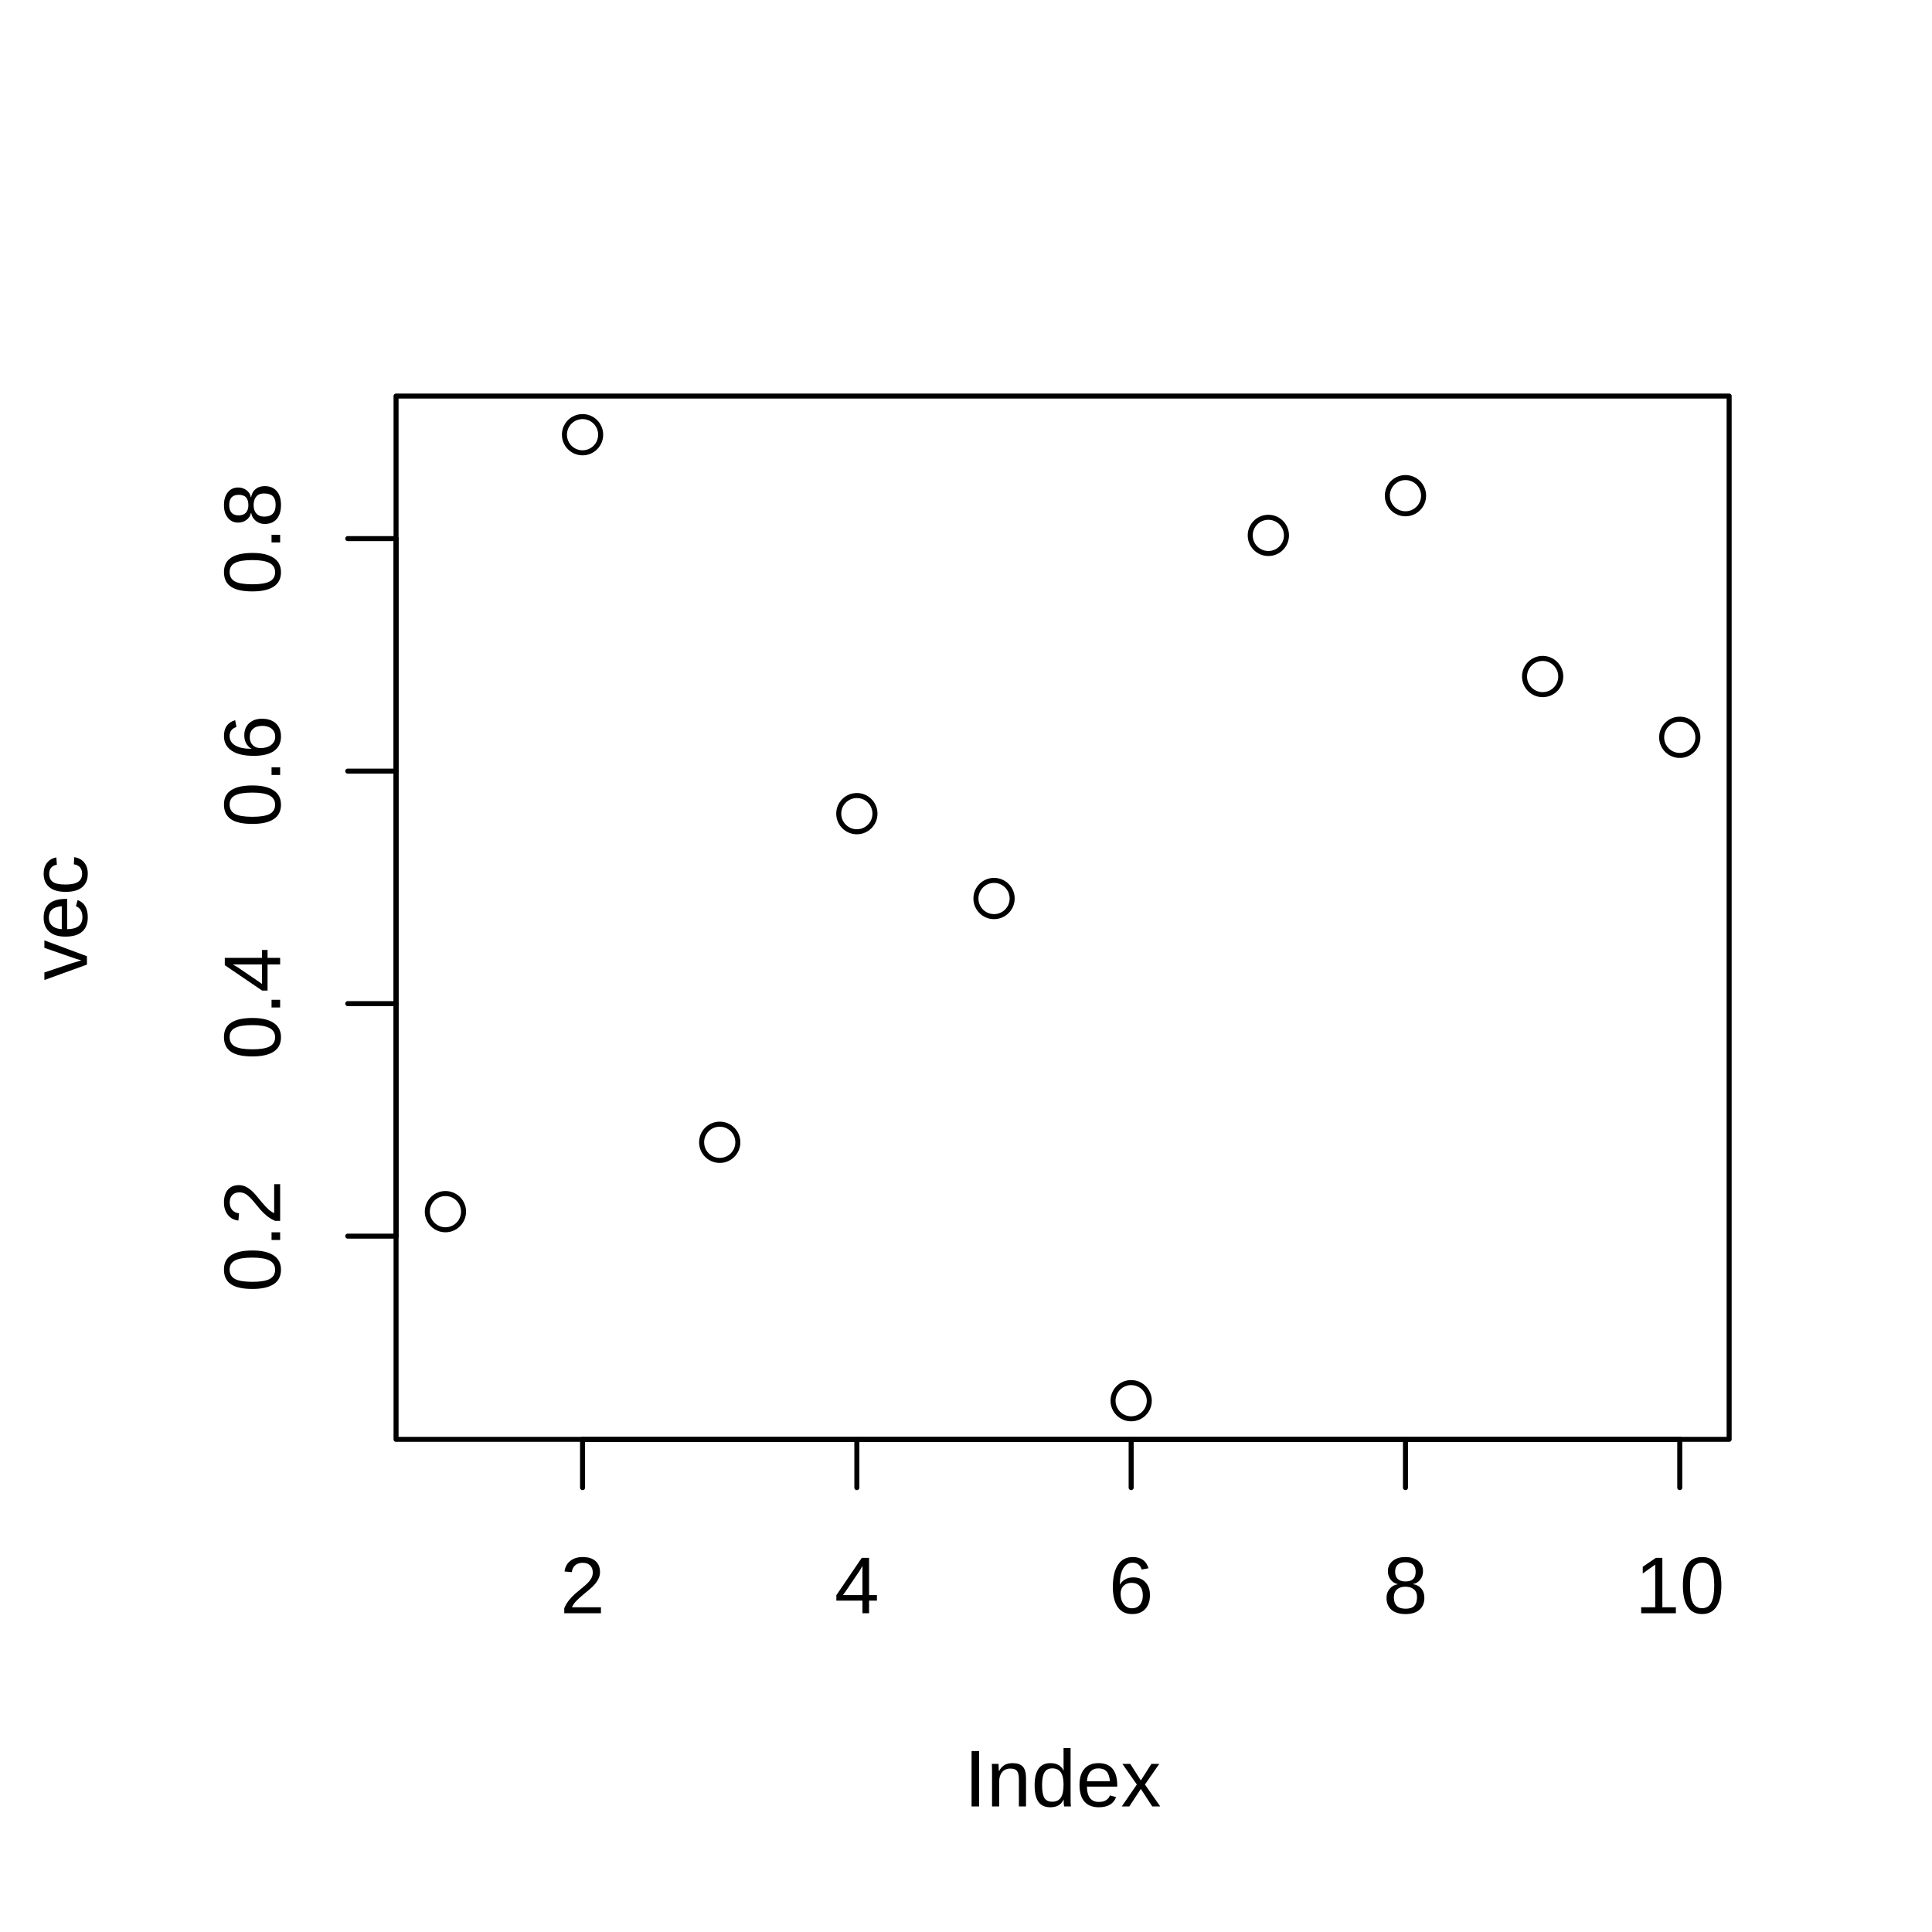
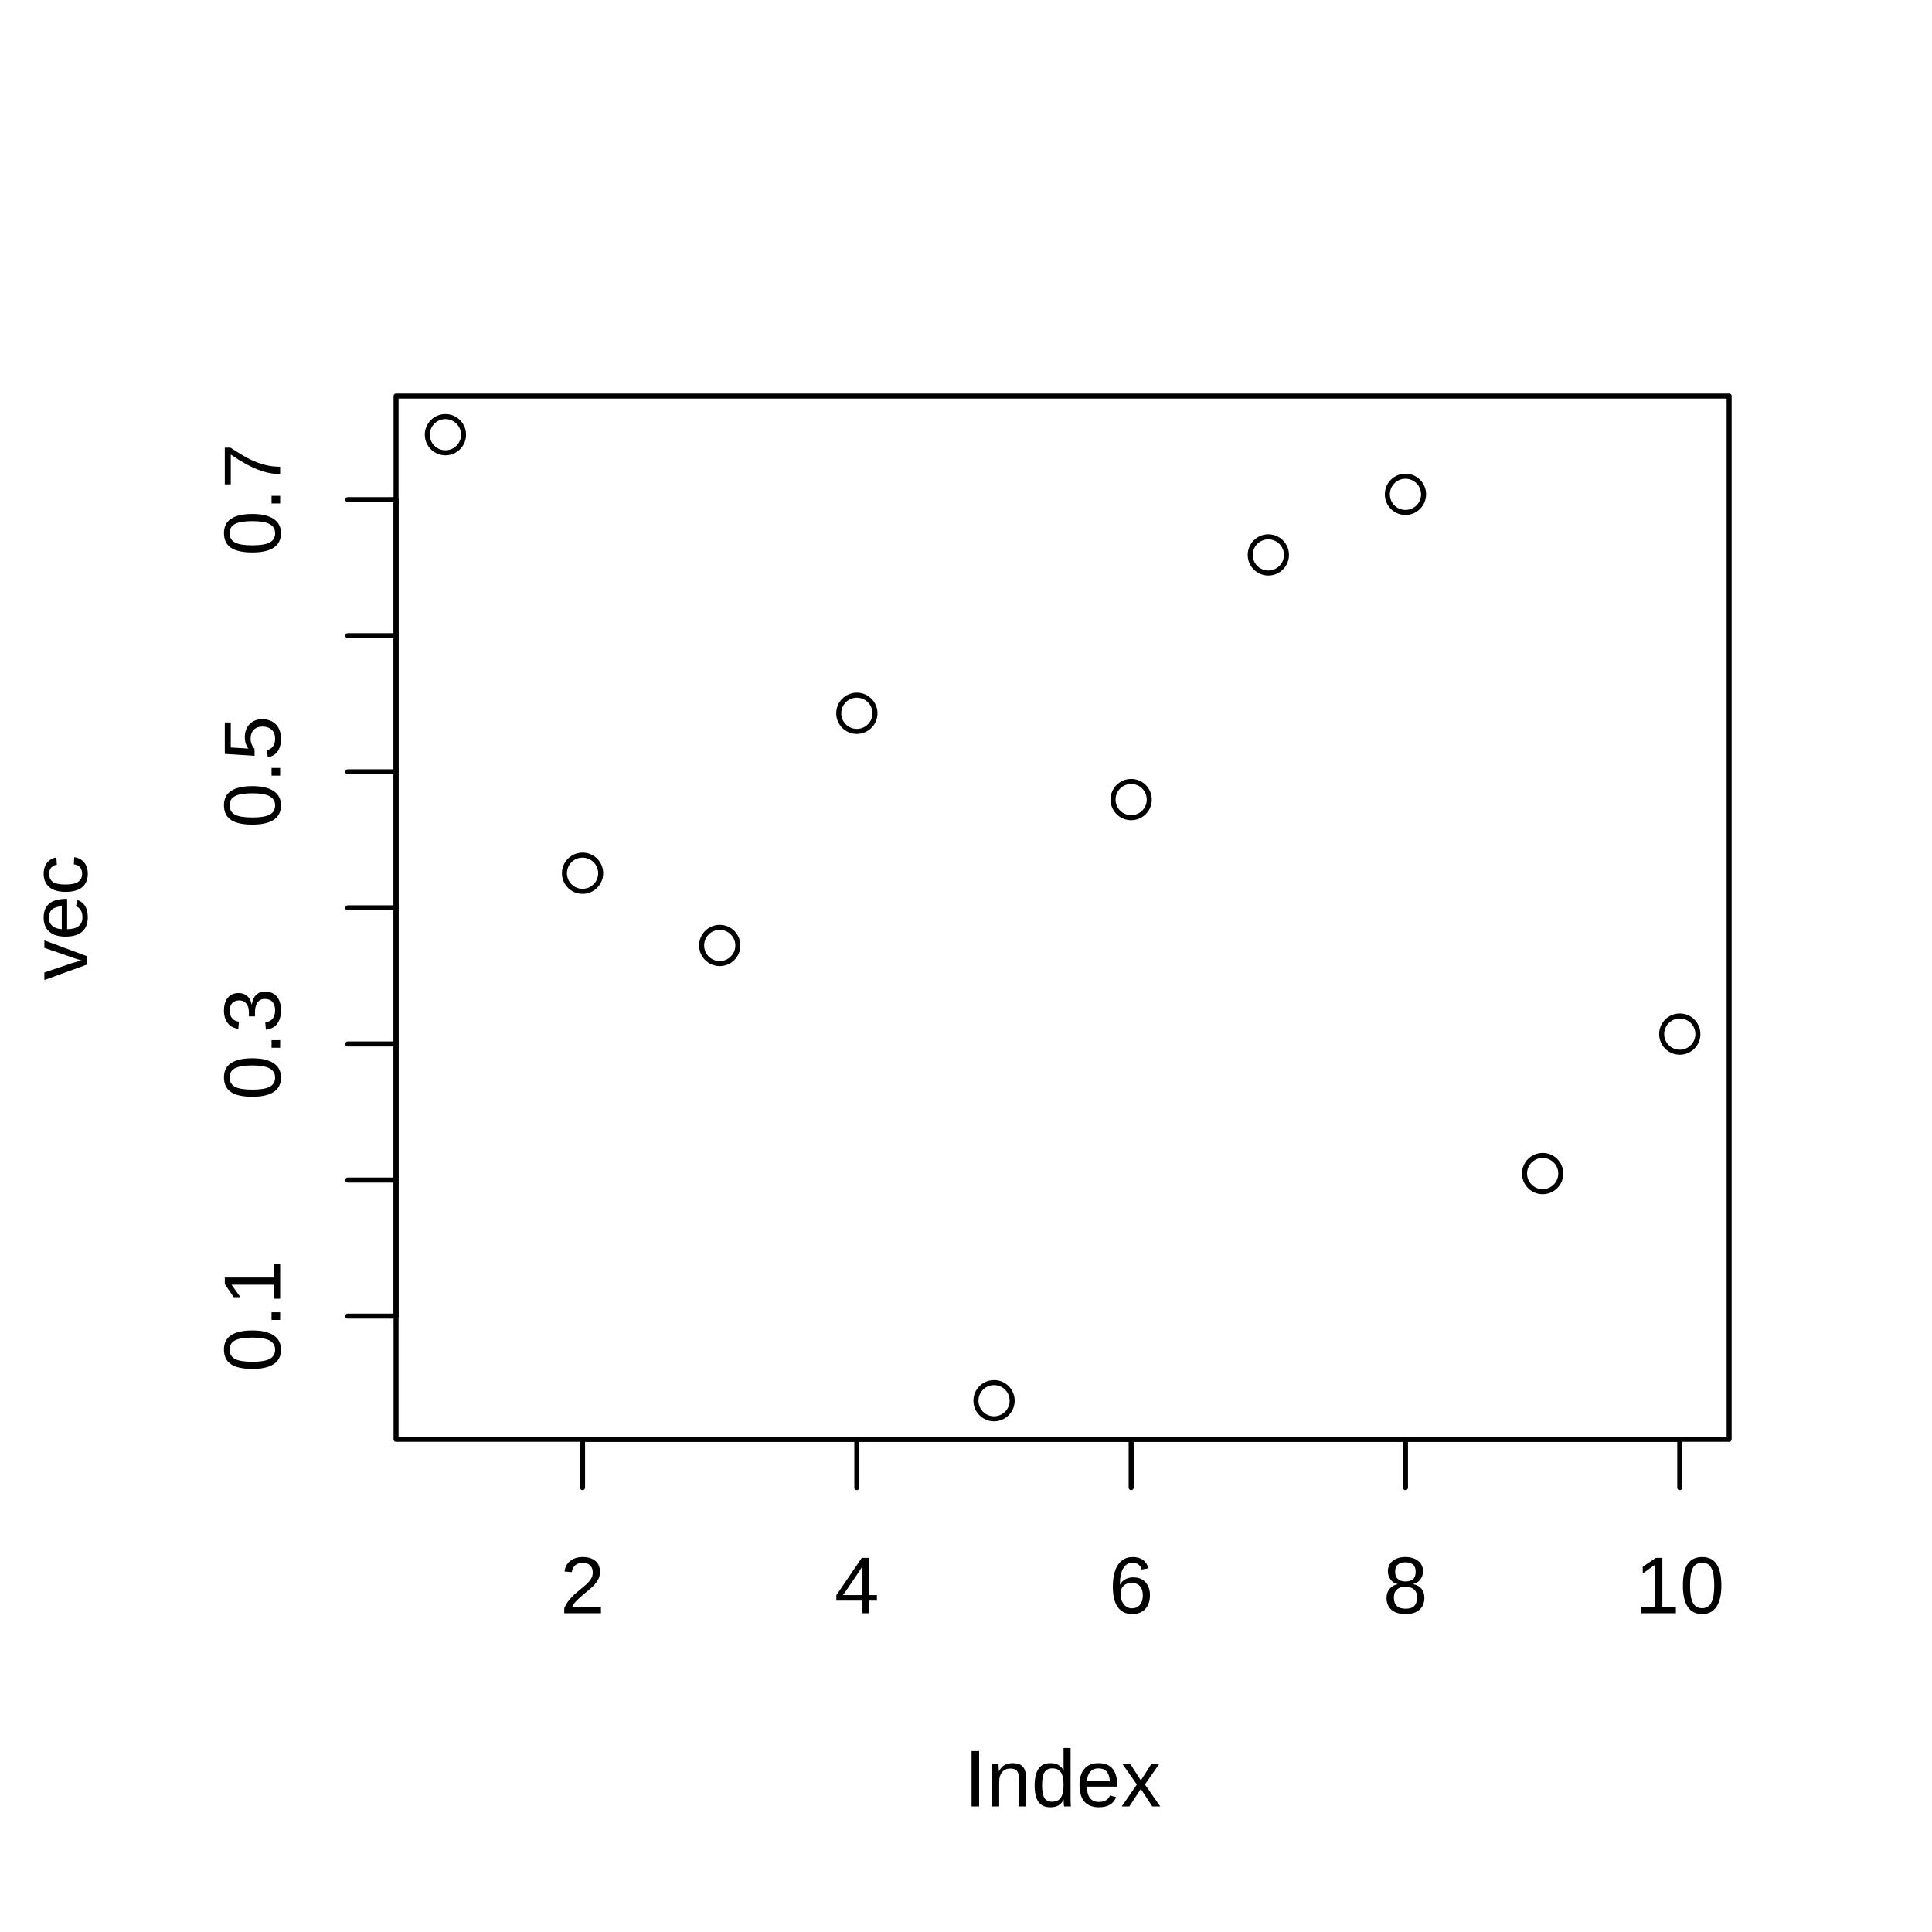
- <svg xmlns="http://www.w3.org/2000/svg" class="svglite" width="288.00pt" height="288.00pt" viewBox="0 0 288.00 288.00">
-   <defs>
-     <style type="text/css">
+ <svg xmlns="http://www.w3.org/2000/svg" width="288.00pt" height="288.00pt" viewBox="0 0 288.00 288.00">
+   <g class="svglite">
+     <defs>
+       <style type="text/css">
    .svglite line, .svglite polyline, .svglite polygon, .svglite path, .svglite rect, .svglite circle {
      fill: none;
      stroke: #000000;
      stroke-linecap: round;
      stroke-linejoin: round;
      stroke-miterlimit: 10.00;
    }
    .svglite text {
      white-space: pre;
    }
+     .svglite g.glyphgroup path {
+       fill: inherit;
+       stroke: none;
+     }
  </style>
-   </defs>
-   <rect width="100%" height="100%" style="stroke: none; fill: #FFFFFF;" />
-   <defs>
-     <clipPath id="cpMC4wMHwyODguMDB8MC4wMHwyODguMDA=">
-       <rect x="0.00" y="0.00" width="288.00" height="288.00" />
-     </clipPath>
-   </defs>
-   <g clip-path="url(#cpMC4wMHwyODguMDB8MC4wMHwyODguMDA=)">
+     </defs>
+     <rect width="100%" height="100%" style="stroke: none; fill: #FFFFFF;" />
+     <defs>
+       <clipPath id="cpMC4wMHwyODguMDB8MC4wMHwyODguMDA=">
+         <rect x="0.00" y="0.00" width="288.00" height="288.00" />
+       </clipPath>
+     </defs>
+     <g clip-path="url(#cpMC4wMHwyODguMDB8MC4wMHwyODguMDA=)">
</g>
-   <defs>
-     <clipPath id="cpNTkuMDR8MjU3Ljc2fDU5LjA0fDIxNC41Ng==">
-       <rect x="59.04" y="59.04" width="198.72" height="155.52" />
-     </clipPath>
-   </defs>
-   <g clip-path="url(#cpNTkuMDR8MjU3Ljc2fDU5LjA0fDIxNC41Ng==)">
-     <circle cx="66.40" cy="180.62" r="2.70" style="stroke-width: 0.75;" />
-     <circle cx="86.84" cy="64.80" r="2.70" style="stroke-width: 0.75;" />
-     <circle cx="107.29" cy="170.28" r="2.70" style="stroke-width: 0.75;" />
-     <circle cx="127.73" cy="121.29" r="2.70" style="stroke-width: 0.75;" />
-     <circle cx="148.18" cy="133.94" r="2.70" style="stroke-width: 0.75;" />
-     <circle cx="168.62" cy="208.80" r="2.70" style="stroke-width: 0.75;" />
-     <circle cx="189.07" cy="79.81" r="2.70" style="stroke-width: 0.75;" />
-     <circle cx="209.51" cy="73.89" r="2.70" style="stroke-width: 0.75;" />
-     <circle cx="229.96" cy="100.85" r="2.70" style="stroke-width: 0.75;" />
-     <circle cx="250.40" cy="109.91" r="2.70" style="stroke-width: 0.75;" />
-   </g>
-   <g clip-path="url(#cpMC4wMHwyODguMDB8MC4wMHwyODguMDA=)">
-     <line x1="86.84" y1="214.56" x2="250.40" y2="214.56" style="stroke-width: 0.75;" />
-     <line x1="86.84" y1="214.56" x2="86.84" y2="221.76" style="stroke-width: 0.75;" />
-     <line x1="127.73" y1="214.56" x2="127.73" y2="221.76" style="stroke-width: 0.75;" />
-     <line x1="168.62" y1="214.56" x2="168.62" y2="221.76" style="stroke-width: 0.75;" />
-     <line x1="209.51" y1="214.56" x2="209.51" y2="221.76" style="stroke-width: 0.75;" />
-     <line x1="250.40" y1="214.56" x2="250.40" y2="221.76" style="stroke-width: 0.75;" />
-     <text x="86.84" y="240.48" text-anchor="middle" style="font-size: 12.00px; font-family: &quot;Liberation Sans&quot;;" textLength="7.64px" lengthAdjust="spacingAndGlyphs">2</text>
-     <text x="127.73" y="240.48" text-anchor="middle" style="font-size: 12.00px; font-family: &quot;Liberation Sans&quot;;" textLength="7.64px" lengthAdjust="spacingAndGlyphs">4</text>
-     <text x="168.62" y="240.48" text-anchor="middle" style="font-size: 12.00px; font-family: &quot;Liberation Sans&quot;;" textLength="7.64px" lengthAdjust="spacingAndGlyphs">6</text>
-     <text x="209.51" y="240.48" text-anchor="middle" style="font-size: 12.00px; font-family: &quot;Liberation Sans&quot;;" textLength="7.64px" lengthAdjust="spacingAndGlyphs">8</text>
-     <text x="250.40" y="240.48" text-anchor="middle" style="font-size: 12.00px; font-family: &quot;Liberation Sans&quot;;" textLength="15.28px" lengthAdjust="spacingAndGlyphs">10</text>
-     <line x1="59.04" y1="184.27" x2="59.04" y2="80.29" style="stroke-width: 0.75;" />
-     <line x1="59.04" y1="184.27" x2="51.84" y2="184.27" style="stroke-width: 0.75;" />
-     <line x1="59.04" y1="149.61" x2="51.84" y2="149.61" style="stroke-width: 0.75;" />
-     <line x1="59.04" y1="114.95" x2="51.84" y2="114.95" style="stroke-width: 0.75;" />
-     <line x1="59.04" y1="80.29" x2="51.84" y2="80.29" style="stroke-width: 0.75;" />
-     <text transform="translate(41.76,184.27) rotate(-90)" text-anchor="middle" style="font-size: 12.00px; font-family: &quot;Liberation Sans&quot;;" textLength="19.09px" lengthAdjust="spacingAndGlyphs">0.2</text>
-     <text transform="translate(41.76,149.61) rotate(-90)" text-anchor="middle" style="font-size: 12.00px; font-family: &quot;Liberation Sans&quot;;" textLength="19.09px" lengthAdjust="spacingAndGlyphs">0.4</text>
-     <text transform="translate(41.76,114.95) rotate(-90)" text-anchor="middle" style="font-size: 12.00px; font-family: &quot;Liberation Sans&quot;;" textLength="19.09px" lengthAdjust="spacingAndGlyphs">0.6</text>
-     <text transform="translate(41.76,80.29) rotate(-90)" text-anchor="middle" style="font-size: 12.00px; font-family: &quot;Liberation Sans&quot;;" textLength="19.09px" lengthAdjust="spacingAndGlyphs">0.8</text>
-     <polygon points="59.04,214.56 257.76,214.56 257.76,59.04 59.04,59.04 " style="stroke-width: 0.75;" />
-     <text x="158.40" y="269.28" text-anchor="middle" style="font-size: 12.00px; font-family: &quot;Liberation Sans&quot;;" textLength="33.06px" lengthAdjust="spacingAndGlyphs">Index</text>
-     <text transform="translate(12.96,136.80) rotate(-90)" text-anchor="middle" style="font-size: 12.00px; font-family: &quot;Liberation Sans&quot;;" textLength="21.10px" lengthAdjust="spacingAndGlyphs">vec</text>
+     <defs>
+       <clipPath id="cpNTkuMDR8MjU3Ljc2fDU5LjA0fDIxNC41Ng==">
+         <rect x="59.04" y="59.04" width="198.72" height="155.52" />
+       </clipPath>
+     </defs>
+     <g clip-path="url(#cpNTkuMDR8MjU3Ljc2fDU5LjA0fDIxNC41Ng==)">
+       <circle cx="66.40" cy="64.80" r="2.70" style="stroke-width: 0.75;" />
+       <circle cx="86.84" cy="130.17" r="2.70" style="stroke-width: 0.75;" />
+       <circle cx="107.29" cy="140.94" r="2.70" style="stroke-width: 0.75;" />
+       <circle cx="127.73" cy="106.33" r="2.70" style="stroke-width: 0.75;" />
+       <circle cx="148.18" cy="208.80" r="2.70" style="stroke-width: 0.75;" />
+       <circle cx="168.62" cy="119.19" r="2.70" style="stroke-width: 0.75;" />
+       <circle cx="189.07" cy="82.72" r="2.70" style="stroke-width: 0.75;" />
+       <circle cx="209.51" cy="73.69" r="2.70" style="stroke-width: 0.75;" />
+       <circle cx="229.96" cy="174.94" r="2.70" style="stroke-width: 0.75;" />
+       <circle cx="250.40" cy="154.15" r="2.70" style="stroke-width: 0.75;" />
+     </g>
+     <g clip-path="url(#cpMC4wMHwyODguMDB8MC4wMHwyODguMDA=)">
+       <line x1="86.84" y1="214.56" x2="250.40" y2="214.56" style="stroke-width: 0.75;" />
+       <line x1="86.84" y1="214.56" x2="86.84" y2="221.76" style="stroke-width: 0.75;" />
+       <line x1="127.73" y1="214.56" x2="127.73" y2="221.76" style="stroke-width: 0.75;" />
+       <line x1="168.62" y1="214.56" x2="168.62" y2="221.76" style="stroke-width: 0.75;" />
+       <line x1="209.51" y1="214.56" x2="209.51" y2="221.76" style="stroke-width: 0.75;" />
+       <line x1="250.40" y1="214.56" x2="250.40" y2="221.76" style="stroke-width: 0.75;" />
+       <text x="86.84" y="240.48" text-anchor="middle" style="font-size: 12.00px; font-family: &quot;Liberation Sans&quot;;" textLength="6.67px" lengthAdjust="spacingAndGlyphs">2</text>
+       <text x="127.73" y="240.48" text-anchor="middle" style="font-size: 12.00px; font-family: &quot;Liberation Sans&quot;;" textLength="6.67px" lengthAdjust="spacingAndGlyphs">4</text>
+       <text x="168.62" y="240.48" text-anchor="middle" style="font-size: 12.00px; font-family: &quot;Liberation Sans&quot;;" textLength="6.67px" lengthAdjust="spacingAndGlyphs">6</text>
+       <text x="209.51" y="240.48" text-anchor="middle" style="font-size: 12.00px; font-family: &quot;Liberation Sans&quot;;" textLength="6.67px" lengthAdjust="spacingAndGlyphs">8</text>
+       <text x="250.40" y="240.48" text-anchor="middle" style="font-size: 12.00px; font-family: &quot;Liberation Sans&quot;;" textLength="13.34px" lengthAdjust="spacingAndGlyphs">10</text>
+       <line x1="59.04" y1="196.19" x2="59.04" y2="74.48" style="stroke-width: 0.75;" />
+       <line x1="59.04" y1="196.19" x2="51.84" y2="196.19" style="stroke-width: 0.75;" />
+       <line x1="59.04" y1="175.91" x2="51.84" y2="175.91" style="stroke-width: 0.75;" />
+       <line x1="59.04" y1="155.62" x2="51.84" y2="155.62" style="stroke-width: 0.75;" />
+       <line x1="59.04" y1="135.33" x2="51.84" y2="135.33" style="stroke-width: 0.75;" />
+       <line x1="59.04" y1="115.05" x2="51.84" y2="115.05" style="stroke-width: 0.75;" />
+       <line x1="59.04" y1="94.76" x2="51.84" y2="94.76" style="stroke-width: 0.75;" />
+       <line x1="59.04" y1="74.48" x2="51.84" y2="74.48" style="stroke-width: 0.75;" />
+       <text transform="translate(41.76,196.19) rotate(-90)" text-anchor="middle" style="font-size: 12.00px; font-family: &quot;Liberation Sans&quot;;" textLength="16.67px" lengthAdjust="spacingAndGlyphs">0.1</text>
+       <text transform="translate(41.76,155.62) rotate(-90)" text-anchor="middle" style="font-size: 12.00px; font-family: &quot;Liberation Sans&quot;;" textLength="16.67px" lengthAdjust="spacingAndGlyphs">0.3</text>
+       <text transform="translate(41.76,115.05) rotate(-90)" text-anchor="middle" style="font-size: 12.00px; font-family: &quot;Liberation Sans&quot;;" textLength="16.67px" lengthAdjust="spacingAndGlyphs">0.5</text>
+       <text transform="translate(41.76,74.48) rotate(-90)" text-anchor="middle" style="font-size: 12.00px; font-family: &quot;Liberation Sans&quot;;" textLength="16.67px" lengthAdjust="spacingAndGlyphs">0.7</text>
+       <polygon points="59.04,214.56 257.76,214.56 257.76,59.04 59.04,59.04 " style="stroke-width: 0.75;" />
+       <text x="158.40" y="269.28" text-anchor="middle" style="font-size: 12.00px; font-family: &quot;Liberation Sans&quot;;" textLength="29.34px" lengthAdjust="spacingAndGlyphs">Index</text>
+       <text transform="translate(12.96,136.80) rotate(-90)" text-anchor="middle" style="font-size: 12.00px; font-family: &quot;Liberation Sans&quot;;" textLength="18.67px" lengthAdjust="spacingAndGlyphs">vec</text>
+     </g>
  </g>
</svg>
